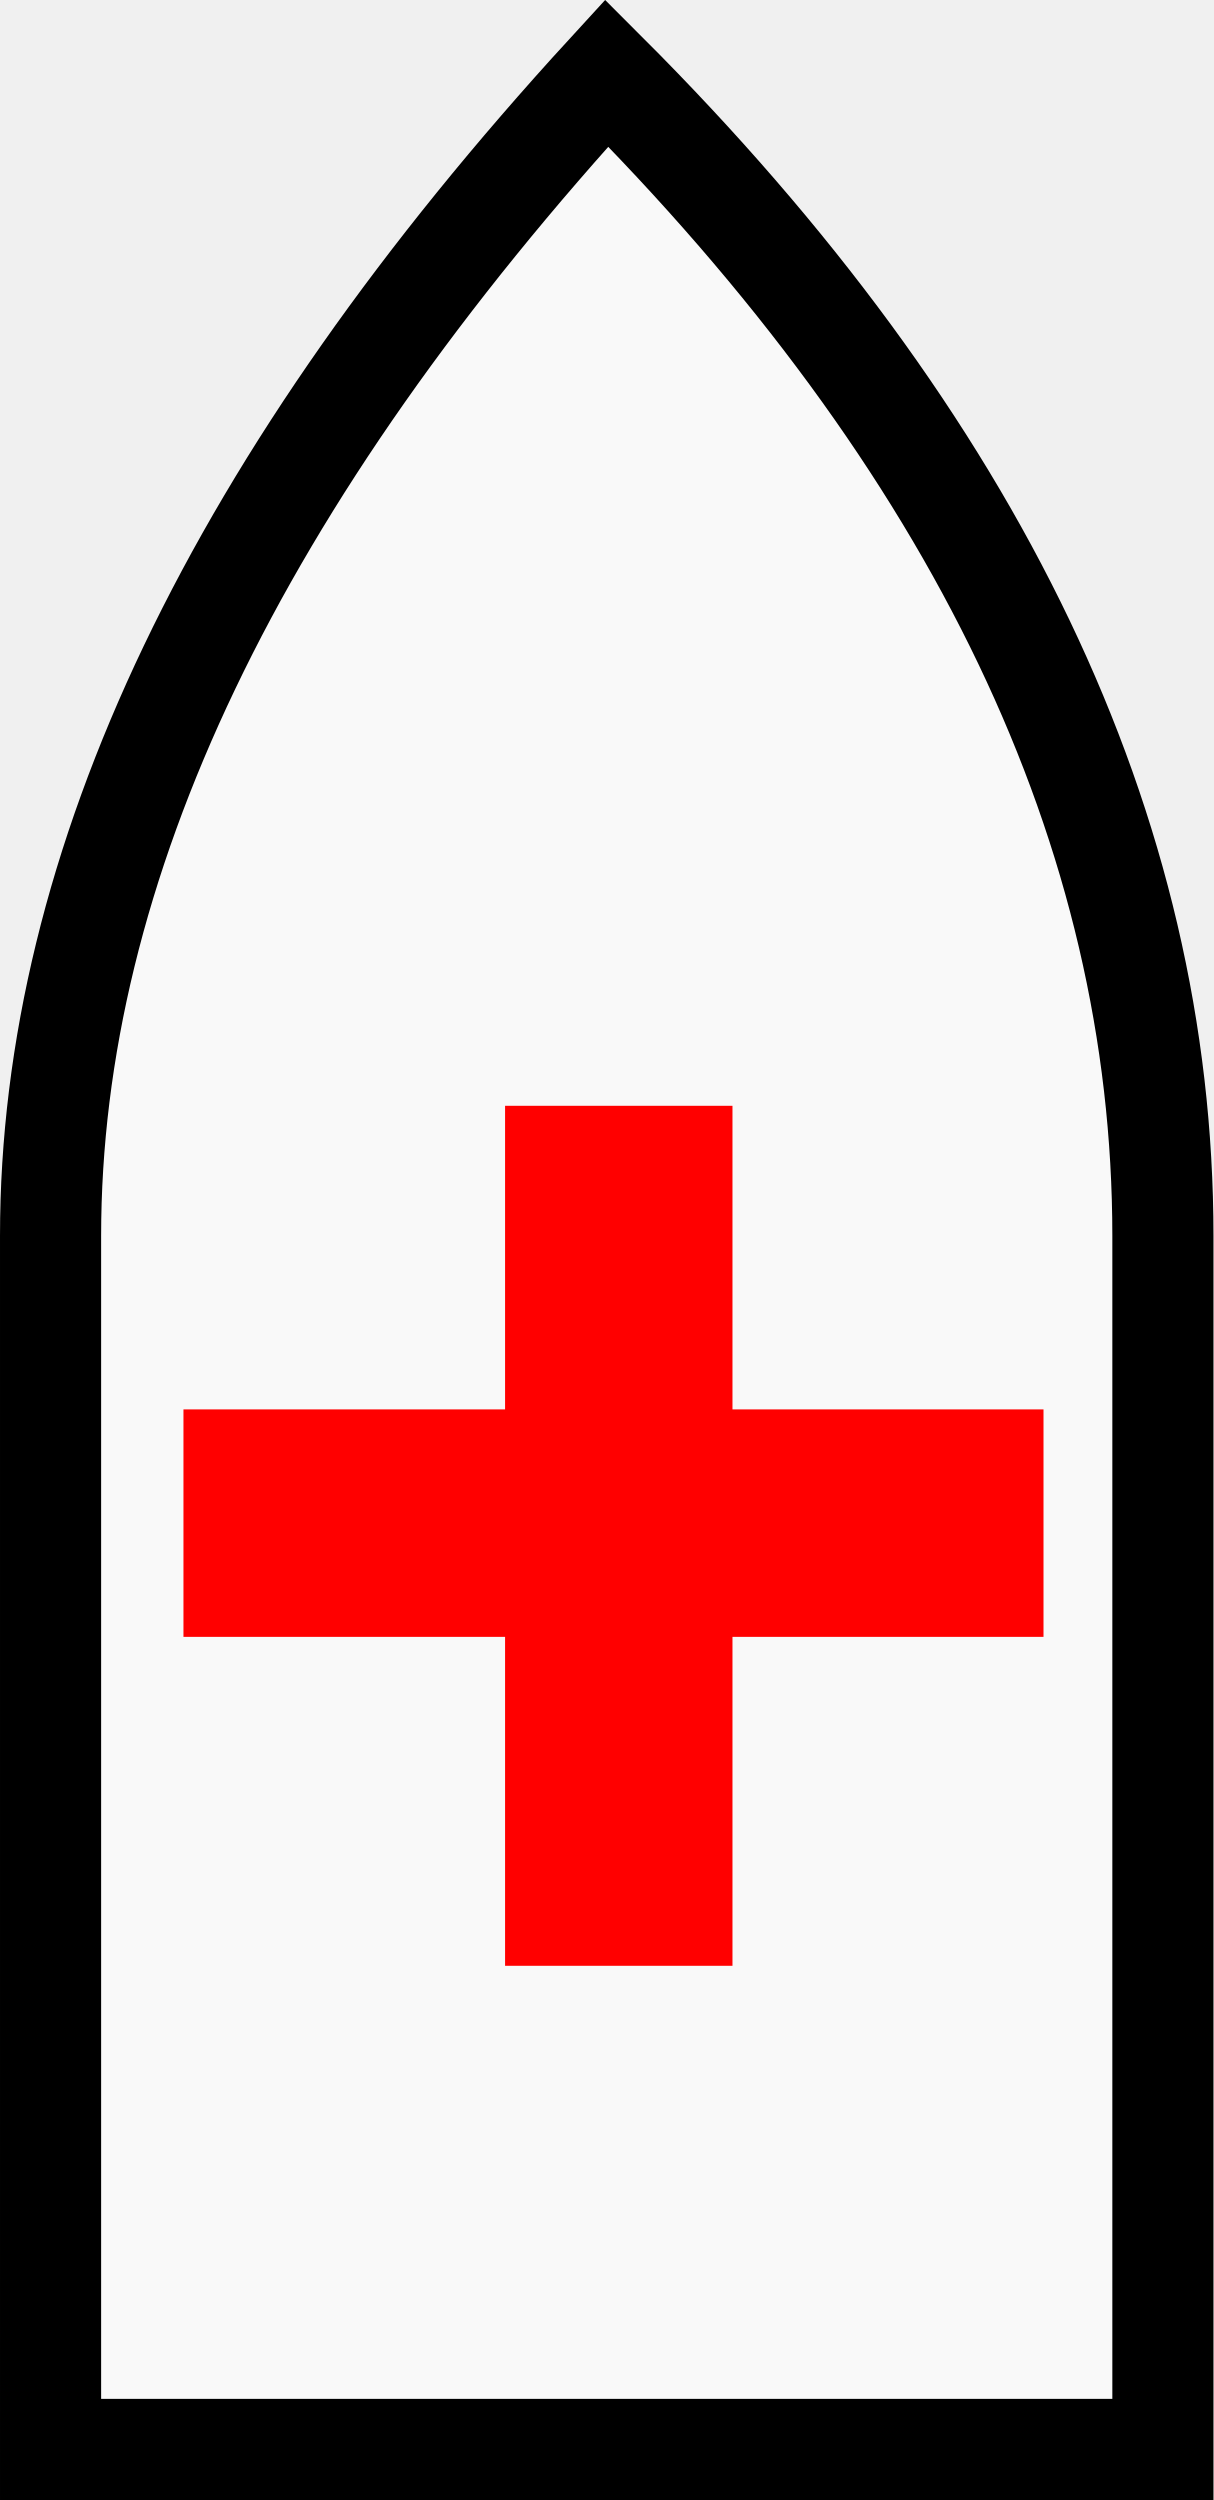
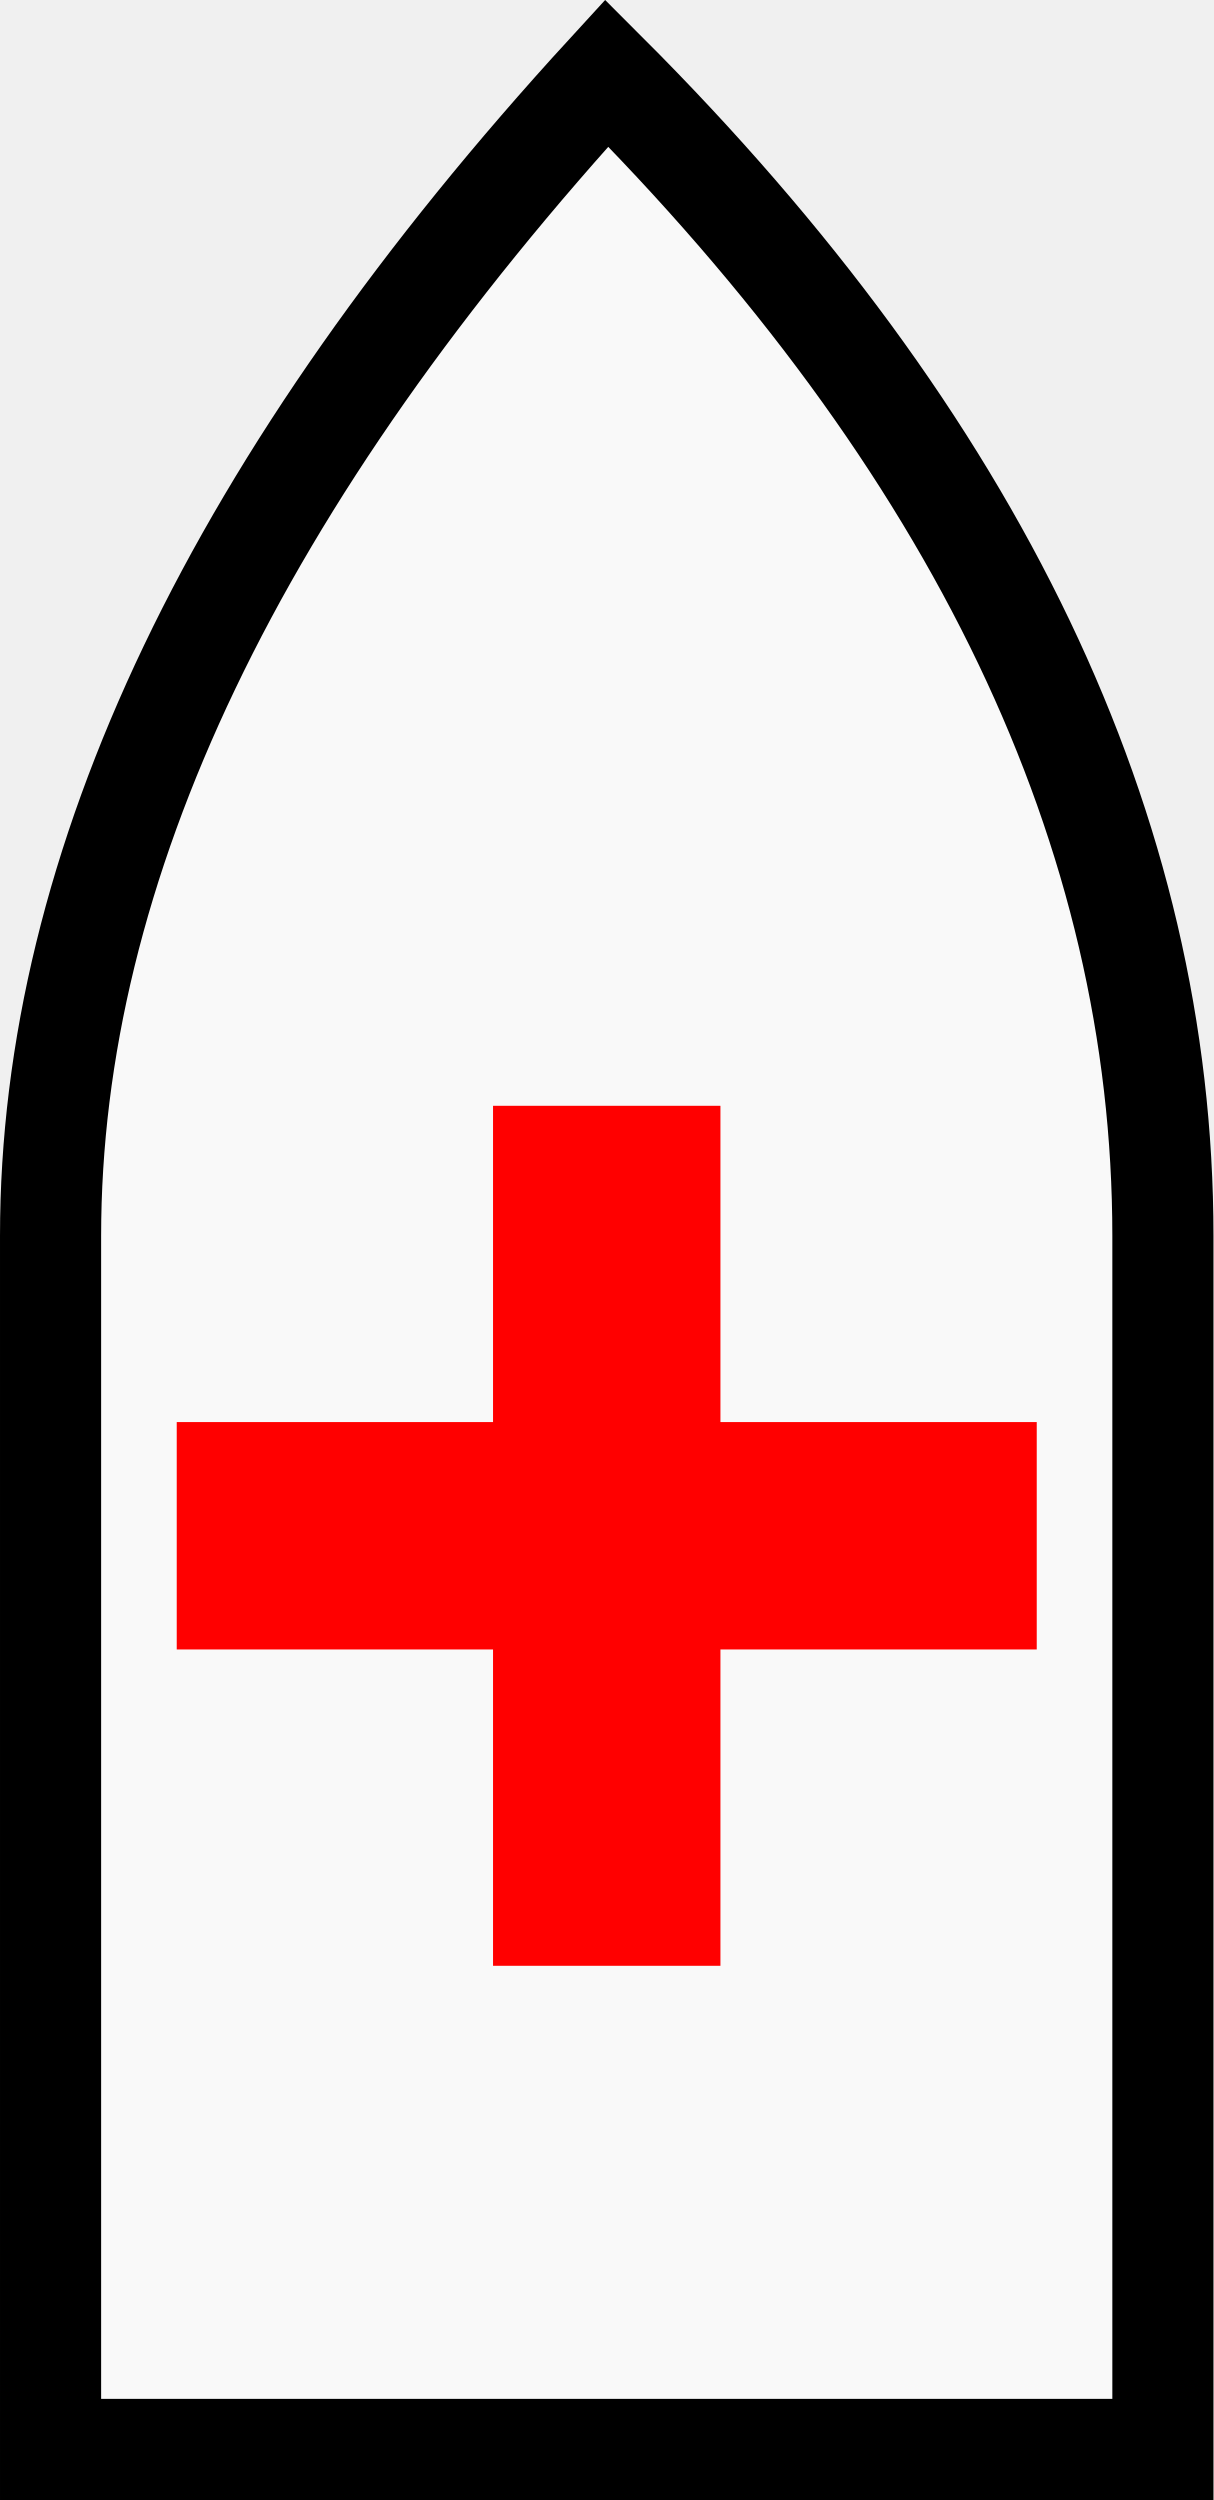
<svg xmlns="http://www.w3.org/2000/svg" width="31.75mm" height="65.412mm" viewBox="0 0 31.75 65.412" version="1.1" id="svg1">
  <defs id="defs1" />
  <g id="layer1" transform="translate(-87.04791,-115.8875)">
    <path fill="none" stroke="#000000" stroke-width="2.646px" d="m 88.371,148.227 v 31.75 H 117.475 v -31.75 q 0,-15.875 -14.552,-30.427 -14.552,15.875 -14.552,30.427" id="path1" style="fill:#ffffff;fill-opacity:0.6" />
-     <path style="fill:#000000;stroke:#ff0000;stroke-width:5.95;stroke-linejoin:round;stroke-opacity:1" d="m 103.238,144.82 v 22.503" id="path2" />
-     <path style="fill:#000000;stroke:#ff0000;stroke-width:5.95;stroke-linejoin:round;stroke-opacity:1" d="M 114.351,155.74 H 91.848" id="path2-7" />
+     <path style="fill:#000000;stroke:#ff0000;stroke-width:5.95;stroke-linejoin:round;stroke-opacity:1" d="m 102.923,144.82 v 22.503" id="path2" />
+     <path style="fill:#000000;stroke:#ff0000;stroke-width:5.95;stroke-linejoin:round;stroke-opacity:1" d="M 114.174,156.071 H 91.672" id="path2-7" />
  </g>
</svg>
